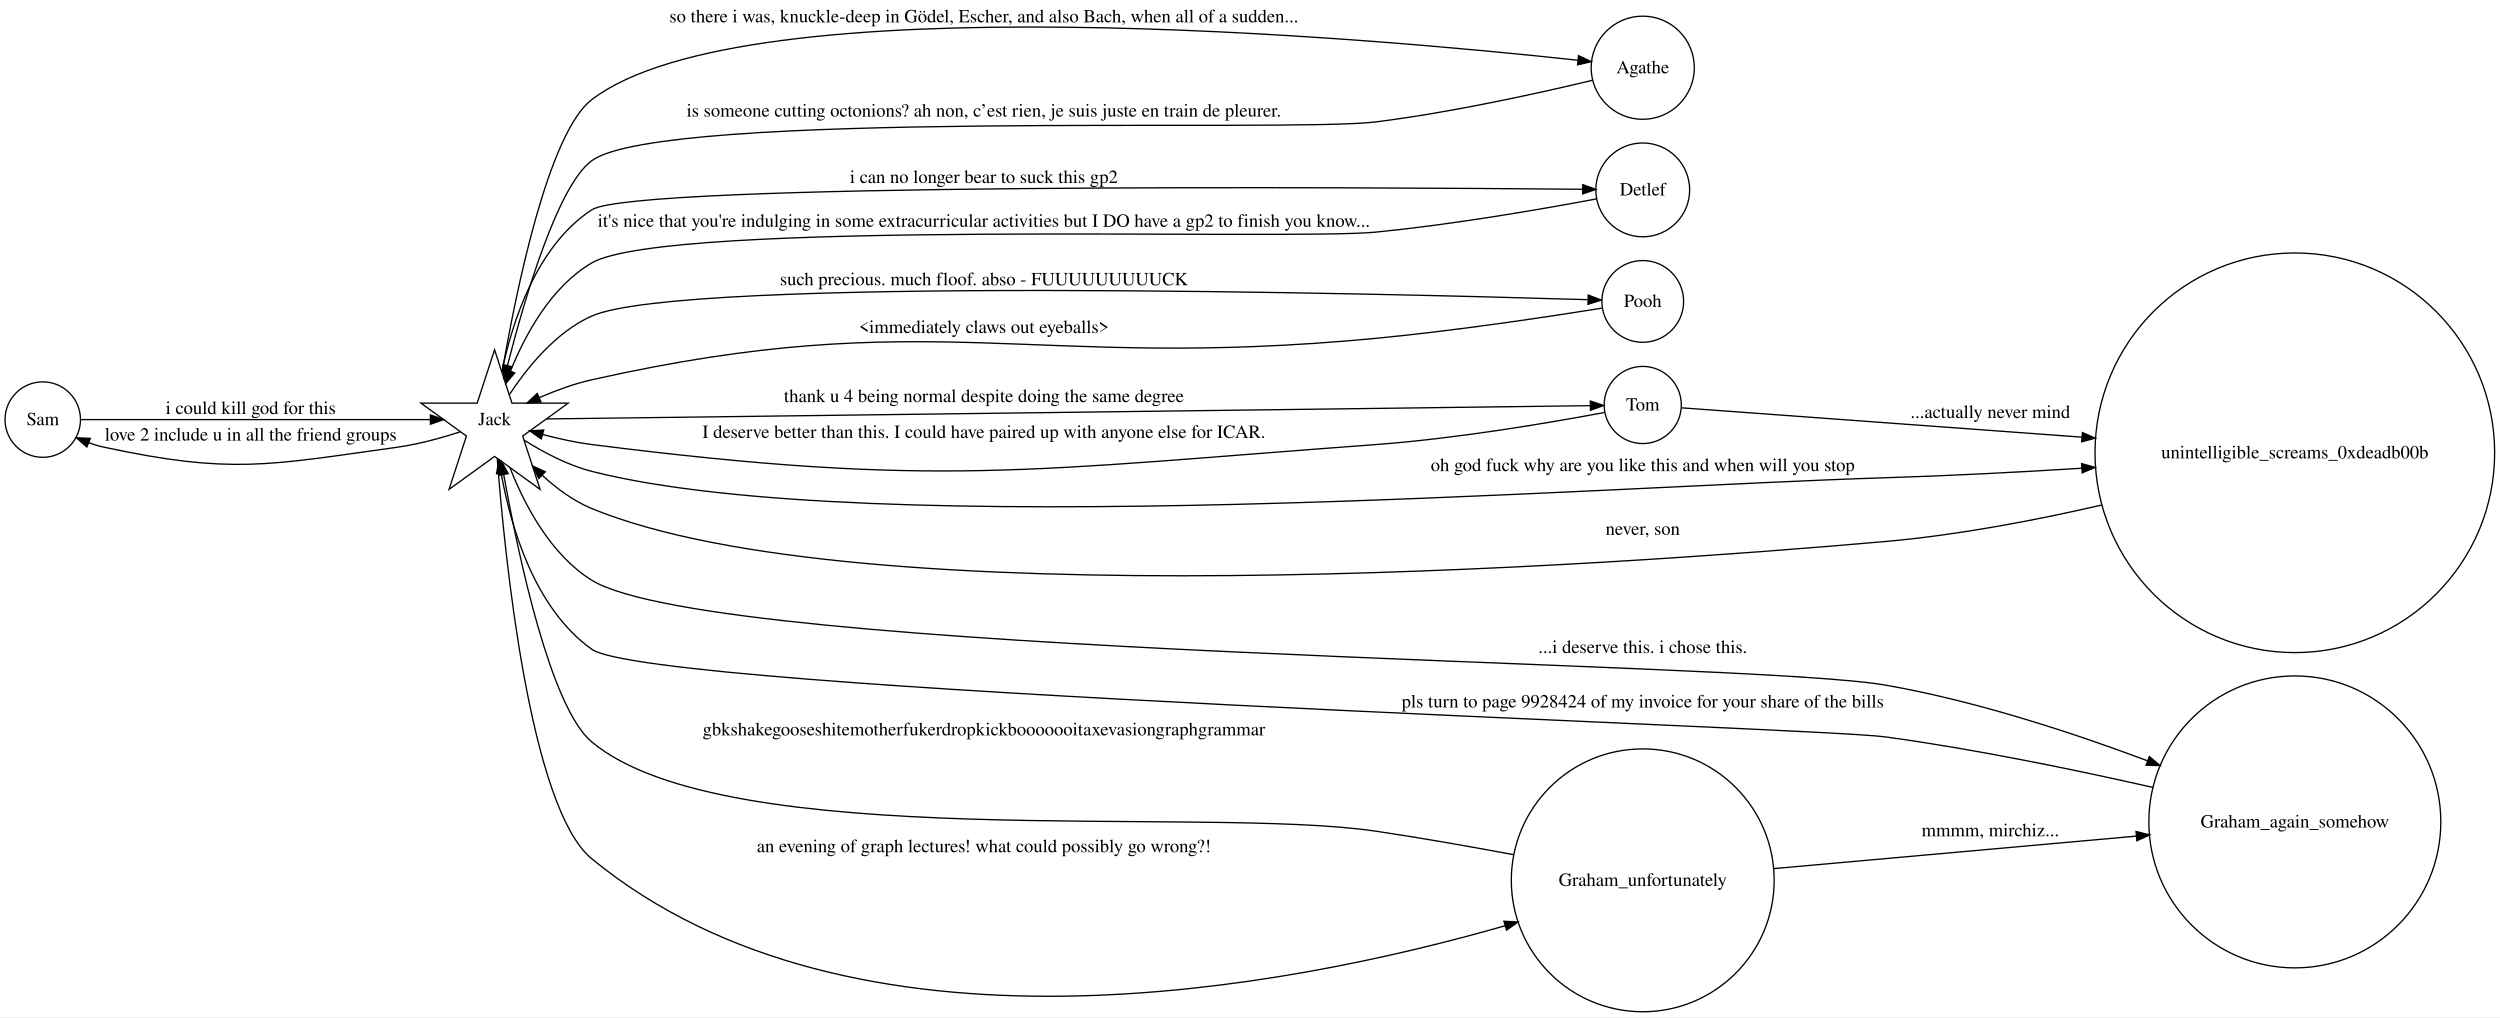
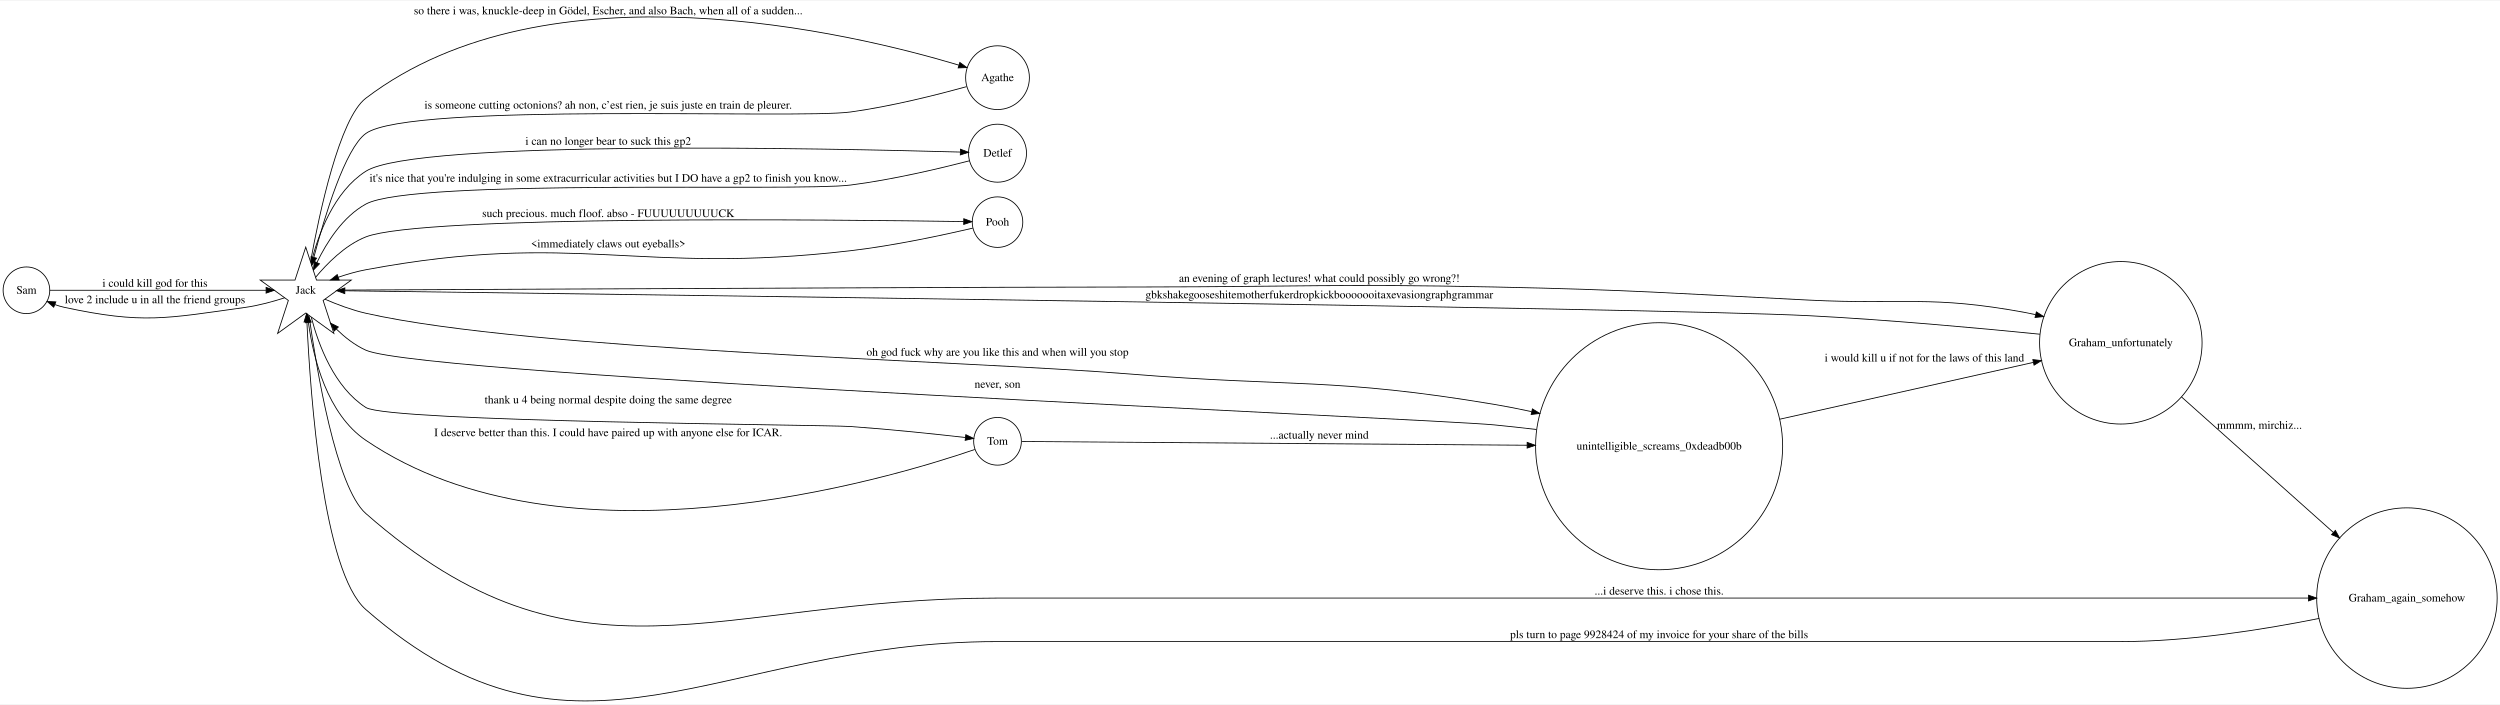
- <svg xmlns="http://www.w3.org/2000/svg" width="720pt" height="293pt" viewBox="0.00 0.00 720.00 292.84">
-   <g id="graph0" class="graph" transform="scale(.3824 .3824) rotate(0) translate(4 761.79)">
-     <polygon fill="#ffffff" stroke="transparent" points="-4,4 -4,-761.79 1878.819,-761.79 1878.819,4 -4,4" />
+ <svg xmlns="http://www.w3.org/2000/svg" width="720pt" height="203pt" viewBox="0.00 0.00 720.00 202.61">
+   <g id="graph0" class="graph" transform="scale(.2364 .2364) rotate(0) translate(4 853.1533)">
+     <polygon fill="#ffffff" stroke="transparent" points="-4,4 -4,-853.153 3042.002,-853.153 3042.002,4 -4,4" />
    <g id="node1" class="node">
-       <ellipse fill="none" stroke="#000000" cx="28.204" cy="-445.99" rx="28.409" ry="28.409" />
-       <text text-anchor="middle" x="28.204" y="-441.79" font-family="Times,serif" font-size="14.00" fill="#000000">Sam</text>
+       <ellipse fill="none" stroke="#000000" cx="28.204" cy="-500.353" rx="28.409" ry="28.409" />
+       <text text-anchor="middle" x="28.204" y="-496.153" font-family="Times,serif" font-size="14.00" fill="#000000">Sam</text>
    </g>
    <g id="node2" class="node">
-       <polygon fill="none" stroke="#000000" points="423.938,-458.397 381.569,-458.397 368.476,-498.545 355.384,-458.397 313.015,-458.397 347.292,-433.584 334.199,-393.435 368.476,-418.248 402.754,-393.435 389.661,-433.584 423.938,-458.397" />
-       <text text-anchor="middle" x="368.476" y="-441.79" font-family="Times,serif" font-size="14.00" fill="#000000">Jack</text>
+       <polygon fill="none" stroke="#000000" points="423.938,-512.76 381.569,-512.76 368.476,-552.908 355.384,-512.76 313.015,-512.76 347.292,-487.947 334.199,-447.799 368.476,-472.612 402.754,-447.799 389.661,-487.947 423.938,-512.76" />
+       <text text-anchor="middle" x="368.476" y="-496.153" font-family="Times,serif" font-size="14.00" fill="#000000">Jack</text>
    </g>
    <g id="edge1" class="edge">
-       <path fill="none" stroke="#000000" d="M56.63,-445.99C114.786,-445.99 247.929,-445.99 320,-445.99" />
-       <polygon fill="#000000" stroke="#000000" points="320.174,-449.49 330.174,-445.99 320.174,-442.49 320.174,-449.49" />
-       <text text-anchor="middle" x="184.827" y="-450.19" font-family="Times,serif" font-size="14.00" fill="#000000">i could kill god for this</text>
+       <path fill="none" stroke="#000000" d="M56.63,-500.353C114.786,-500.353 247.929,-500.353 320,-500.353" />
+       <polygon fill="#000000" stroke="#000000" points="320.174,-503.853 330.174,-500.353 320.174,-496.853 320.174,-503.853" />
+       <text text-anchor="middle" x="184.827" y="-504.553" font-family="Times,serif" font-size="14.00" fill="#000000">i could kill god for this</text>
+     </g>
+     <g id="edge12" class="edge">
+       <path fill="none" stroke="#000000" d="M342.755,-491.16C328.881,-486.685 311.347,-481.796 295.246,-479.553 198.034,-466.015 170.371,-458.949 74.407,-479.553 70.55,-480.381 66.627,-481.558 62.779,-482.935" />
+       <polygon fill="#000000" stroke="#000000" points="61.42,-479.709 53.448,-486.687 64.032,-486.203 61.42,-479.709" />
+       <text text-anchor="middle" x="184.827" y="-484.553" font-family="Times,serif" font-size="14.00" fill="#000000">love 2 include u in all the friend groups</text>
+     </g>
+     <g id="node3" class="node">
+       <ellipse fill="none" stroke="#000000" cx="1211.249" cy="-759.353" rx="38.844" ry="38.844" />
+       <text text-anchor="middle" x="1211.249" y="-755.153" font-family="Times,serif" font-size="14.00" fill="#000000">Agathe</text>
+     </g>
+     <g id="edge13" class="edge">
+       <path fill="none" stroke="#000000" d="M374.318,-535.046C385.029,-594.067 409.683,-710.009 441.707,-734.353 663.393,-902.876 1033.876,-813.679 1164.184,-774.611" />
+       <polygon fill="#000000" stroke="#000000" points="1165.323,-777.922 1173.872,-771.664 1163.286,-771.225 1165.323,-777.922" />
+       <text text-anchor="middle" x="736.992" y="-836.553" font-family="Times,serif" font-size="14.00" fill="#000000">so there i was, knuckle-deep in Gödel, Escher, and also Bach, when all of a sudden...</text>
+     </g>
+     <g id="node4" class="node">
+       <ellipse fill="none" stroke="#000000" cx="1211.249" cy="-667.353" rx="35.328" ry="35.328" />
+       <text text-anchor="middle" x="1211.249" y="-663.153" font-family="Times,serif" font-size="14.00" fill="#000000">Detlef</text>
+     </g>
+     <g id="edge14" class="edge">
+       <path fill="none" stroke="#000000" d="M374.925,-533.466C383.592,-568.022 402.665,-620.556 441.707,-645.353 502.71,-684.099 1009.908,-673.079 1165.828,-668.727" />
+       <polygon fill="#000000" stroke="#000000" points="1166.112,-672.22 1176.009,-668.438 1165.914,-665.223 1166.112,-672.22" />
+       <text text-anchor="middle" x="736.992" y="-677.553" font-family="Times,serif" font-size="14.00" fill="#000000">i can no longer bear to suck this gp2</text>
+     </g>
+     <g id="node5" class="node">
+       <ellipse fill="none" stroke="#000000" cx="1211.249" cy="-583.353" rx="30.781" ry="30.781" />
+       <text text-anchor="middle" x="1211.249" y="-579.153" font-family="Times,serif" font-size="14.00" fill="#000000">Pooh</text>
+     </g>
+     <g id="edge15" class="edge">
+       <path fill="none" stroke="#000000" d="M380.48,-516.132C393.561,-531.923 416.078,-555.275 441.707,-565.353 509.493,-592.009 1019.951,-586.318 1169.931,-584.043" />
+       <polygon fill="#000000" stroke="#000000" points="1170.151,-587.54 1180.096,-583.885 1170.043,-580.54 1170.151,-587.54" />
+       <text text-anchor="middle" x="736.992" y="-589.553" font-family="Times,serif" font-size="14.00" fill="#000000">such precious. much floof. abso - FUUUUUUUUUCK</text>
+     </g>
+     <g id="node6" class="node">
+       <ellipse fill="none" stroke="#000000" cx="1211.249" cy="-316.353" rx="29.055" ry="29.055" />
+       <text text-anchor="middle" x="1211.249" y="-312.153" font-family="Times,serif" font-size="14.00" fill="#000000">Tom</text>
+     </g>
+     <g id="edge16" class="edge">
+       <path fill="none" stroke="#000000" d="M375.21,-467.495C384.087,-433.514 403.309,-382.063 441.707,-357.553 469.384,-339.887 999.522,-336.642 1032.277,-334.353 1080.478,-330.986 1135.792,-325.113 1172.013,-320.994" />
+       <polygon fill="#000000" stroke="#000000" points="1172.62,-324.448 1182.156,-319.83 1171.822,-317.493 1172.62,-324.448" />
+       <text text-anchor="middle" x="736.992" y="-362.553" font-family="Times,serif" font-size="14.00" fill="#000000">thank u 4 being normal despite doing the same degree</text>
+     </g>
+     <g id="node7" class="node">
+       <ellipse fill="none" stroke="#000000" cx="2017.251" cy="-310.353" rx="150.489" ry="150.489" />
+       <text text-anchor="middle" x="2017.251" y="-306.153" font-family="Times,serif" font-size="14.00" fill="#000000">unintelligible_screams_0xdeadb00b</text>
+     </g>
+     <g id="edge19" class="edge">
+       <path fill="none" stroke="#000000" d="M392.018,-489.375C406.119,-483.304 424.58,-476.224 441.707,-472.353 644.037,-426.623 1165.471,-415.187 1372.22,-398.353 1569.628,-382.28 1620.975,-394.05 1816.318,-361.353 1831.169,-358.868 1846.532,-355.832 1861.843,-352.493" />
+       <polygon fill="#000000" stroke="#000000" points="1862.89,-355.846 1871.891,-350.258 1861.37,-349.013 1862.89,-355.846" />
+       <text text-anchor="middle" x="1211.249" y="-420.553" font-family="Times,serif" font-size="14.00" fill="#000000">oh god fuck why are you like this and when will you stop</text>
+     </g>
+     <g id="node8" class="node">
+       <ellipse fill="none" stroke="#000000" cx="2579.75" cy="-436.353" rx="98.98" ry="98.98" />
+       <text text-anchor="middle" x="2579.75" y="-432.153" font-family="Times,serif" font-size="14.00" fill="#000000">Graham_unfortunately</text>
+     </g>
+     <g id="edge17" class="edge">
+       <path fill="none" stroke="#000000" d="M406.92,-500.542C510.702,-501.048 805.255,-502.454 1050.277,-503.353 1201.363,-503.908 1239.134,-504.131 1390.22,-504.353 1579.597,-504.632 1626.982,-508.297 1816.318,-504.353 1987.037,-500.797 2029.637,-496.779 2200.184,-488.353 2316.933,-482.586 2347.794,-494.474 2462.76,-473.353 2467.121,-472.552 2471.546,-471.637 2475.995,-470.631" />
+       <polygon fill="#000000" stroke="#000000" points="2476.851,-474.025 2485.762,-468.294 2475.222,-467.217 2476.851,-474.025" />
+       <text text-anchor="middle" x="1603.269" y="-510.553" font-family="Times,serif" font-size="14.00" fill="#000000">an evening of graph lectures! what could possibly go wrong?!</text>
+     </g>
+     <g id="node9" class="node">
+       <ellipse fill="none" stroke="#000000" cx="2928.283" cy="-125.353" rx="109.938" ry="109.938" />
+       <text text-anchor="middle" x="2928.283" y="-121.153" font-family="Times,serif" font-size="14.00" fill="#000000">Graham_again_somehow</text>
+     </g>
+     <g id="edge18" class="edge">
+       <path fill="none" stroke="#000000" d="M372.447,-469.712C381.413,-405.538 405.322,-260.293 441.707,-228.353 701.034,-.709 866.18,-125.353 1211.249,-125.353 1211.249,-125.353 1211.249,-125.353 2579.75,-125.353 2655.722,-125.353 2741.01,-125.353 2808.201,-125.353" />
+       <polygon fill="#000000" stroke="#000000" points="2808.401,-128.853 2818.401,-125.353 2808.401,-121.853 2808.401,-128.853" />
+       <text text-anchor="middle" x="2017.251" y="-129.553" font-family="Times,serif" font-size="14.00" fill="#000000">...i deserve this. i chose this.</text>
+     </g>
+     <g id="edge2" class="edge">
+       <path fill="none" stroke="#000000" d="M1173.575,-748.406C1137.617,-738.472 1081.746,-724.368 1032.277,-717.553 967.208,-708.59 494.993,-729.758 441.707,-691.353 416.573,-673.238 391.682,-591.092 378.379,-540.612" />
+       <polygon fill="#000000" stroke="#000000" points="381.696,-539.462 375.798,-530.661 374.92,-541.219 381.696,-539.462" />
+       <text text-anchor="middle" x="736.992" y="-721.553" font-family="Times,serif" font-size="14.00" fill="#000000">is someone cutting octonions? ah non, c’est rien, je suis juste en train de pleurer.</text>
+     </g>
+     <g id="edge3" class="edge">
+       <path fill="none" stroke="#000000" d="M1177.245,-658.127C1141.469,-648.858 1083.372,-635.045 1032.277,-628.553 967.131,-620.276 499.321,-636.867 441.707,-605.353 413.649,-590.006 393.996,-558.736 382.164,-534.294" />
+       <polygon fill="#000000" stroke="#000000" points="385.232,-532.588 377.865,-524.974 378.876,-535.52 385.232,-532.588" />
+       <text text-anchor="middle" x="736.992" y="-632.553" font-family="Times,serif" font-size="14.00" fill="#000000">it's nice that you're indulging in some extracurricular activities but I DO have a gp2 to finish you know...</text>
+     </g>
+     <g id="edge4" class="edge">
+       <path fill="none" stroke="#000000" d="M1181.069,-576.019C1145.669,-567.759 1085.1,-554.69 1032.277,-548.553 771.354,-518.241 699.945,-573.446 441.707,-525.353 430.584,-523.282 418.854,-519.868 408.12,-516.218" />
+       <polygon fill="#000000" stroke="#000000" points="409.183,-512.882 398.589,-512.833 406.84,-519.478 409.183,-512.882" />
+       <text text-anchor="middle" x="736.992" y="-552.553" font-family="Times,serif" font-size="14.00" fill="#000000">&lt;immediately claws out eyeballs&gt;</text>
+     </g>
+     <g id="edge6" class="edge">
+       <path fill="none" stroke="#000000" d="M1183.583,-306.385C1076.674,-269.753 684.456,-153.02 441.707,-317.553 394.417,-349.606 377.662,-417.702 371.728,-461.129" />
+       <polygon fill="#000000" stroke="#000000" points="368.253,-460.713 370.499,-471.067 375.2,-461.572 368.253,-460.713" />
+       <text text-anchor="middle" x="736.992" y="-322.553" font-family="Times,serif" font-size="14.00" fill="#000000">I deserve better than this. I could have paired up with anyone else for ICAR.</text>
+     </g>
+     <g id="edge5" class="edge">
+       <path fill="none" stroke="#000000" d="M1240.891,-316.133C1339.154,-315.401 1659.131,-313.019 1856.304,-311.551" />
+       <polygon fill="#000000" stroke="#000000" points="1856.502,-315.05 1866.476,-311.476 1856.45,-308.05 1856.502,-315.05" />
+       <text text-anchor="middle" x="1603.269" y="-319.553" font-family="Times,serif" font-size="14.00" fill="#000000">...actually never mind</text>
    </g>
    <g id="edge11" class="edge">
-       <path fill="none" stroke="#000000" d="M342.755,-436.797C328.881,-432.322 311.347,-427.432 295.246,-425.19 198.034,-411.652 170.371,-404.585 74.407,-425.19 70.55,-426.018 66.627,-427.194 62.779,-428.571" />
-       <polygon fill="#000000" stroke="#000000" points="61.42,-425.345 53.448,-432.324 64.032,-431.84 61.42,-425.345" />
-       <text text-anchor="middle" x="184.827" y="-430.19" font-family="Times,serif" font-size="14.00" fill="#000000">love 2 include u in all the friend groups</text>
-     </g>
-     <g id="node3" class="node">
-       <ellipse fill="none" stroke="#000000" cx="1233.21" cy="-710.99" rx="38.844" ry="38.844" />
-       <text text-anchor="middle" x="1233.21" y="-706.79" font-family="Times,serif" font-size="14.00" fill="#000000">Agathe</text>
-     </g>
-     <g id="edge12" class="edge">
-       <path fill="none" stroke="#000000" d="M374.155,-481.713C384.612,-542.488 408.886,-661.881 441.707,-686.99 558.182,-776.098 1030.249,-733.352 1184.318,-716.634" />
-       <polygon fill="#000000" stroke="#000000" points="1184.868,-720.095 1194.426,-715.525 1184.104,-713.137 1184.868,-720.095" />
-       <text text-anchor="middle" x="736.992" y="-745.19" font-family="Times,serif" font-size="14.00" fill="#000000">so there i was, knuckle-deep in Gödel, Escher, and also Bach, when all of a sudden...</text>
-     </g>
-     <g id="node4" class="node">
-       <ellipse fill="none" stroke="#000000" cx="1233.21" cy="-618.99" rx="35.328" ry="35.328" />
-       <text text-anchor="middle" x="1233.21" y="-614.79" font-family="Times,serif" font-size="14.00" fill="#000000">Detlef</text>
-     </g>
-     <g id="edge13" class="edge">
-       <path fill="none" stroke="#000000" d="M373.96,-482.047C381.802,-519.68 400.175,-576.906 441.707,-603.99 473.055,-624.433 1024.186,-620.946 1187.787,-619.452" />
-       <polygon fill="#000000" stroke="#000000" points="1188.026,-622.95 1197.993,-619.357 1187.961,-615.951 1188.026,-622.95" />
-       <text text-anchor="middle" x="736.992" y="-624.19" font-family="Times,serif" font-size="14.00" fill="#000000">i can no longer bear to suck this gp2</text>
-     </g>
-     <g id="node5" class="node">
-       <ellipse fill="none" stroke="#000000" cx="1233.21" cy="-534.99" rx="30.781" ry="30.781" />
-       <text text-anchor="middle" x="1233.21" y="-530.79" font-family="Times,serif" font-size="14.00" fill="#000000">Pooh</text>
-     </g>
-     <g id="edge14" class="edge">
-       <path fill="none" stroke="#000000" d="M379.71,-464.905C392.163,-483.837 414.175,-511.846 441.707,-523.99 510.394,-554.286 1038.459,-540.878 1191.668,-536.301" />
-       <polygon fill="#000000" stroke="#000000" points="1192.151,-539.788 1202.04,-535.987 1191.939,-532.791 1192.151,-539.788" />
-       <text text-anchor="middle" x="736.992" y="-547.19" font-family="Times,serif" font-size="14.00" fill="#000000">such precious. much floof. abso - FUUUUUUUUUCK</text>
-     </g>
-     <g id="node6" class="node">
-       <ellipse fill="none" stroke="#000000" cx="1233.21" cy="-456.99" rx="29.055" ry="29.055" />
-       <text text-anchor="middle" x="1233.21" y="-452.79" font-family="Times,serif" font-size="14.00" fill="#000000">Tom</text>
-     </g>
-     <g id="edge15" class="edge">
-       <path fill="none" stroke="#000000" d="M407.595,-446.488C551.296,-448.316 1049.148,-454.649 1193.62,-456.486" />
-       <polygon fill="#000000" stroke="#000000" points="1193.748,-459.988 1203.792,-456.616 1193.837,-452.989 1193.748,-459.988" />
-       <text text-anchor="middle" x="736.992" y="-459.19" font-family="Times,serif" font-size="14.00" fill="#000000">thank u 4 being normal despite doing the same degree</text>
-     </g>
-     <g id="node7" class="node">
-       <ellipse fill="none" stroke="#000000" cx="1724.324" cy="-420.99" rx="150.489" ry="150.489" />
-       <text text-anchor="middle" x="1724.324" y="-416.79" font-family="Times,serif" font-size="14.00" fill="#000000">unintelligible_screams_0xdeadb00b</text>
-     </g>
-     <g id="edge18" class="edge">
-       <path fill="none" stroke="#000000" d="M390.723,-430.497C404.671,-421.737 423.418,-411.633 441.707,-406.99 651.593,-353.705 1199.7,-395.594 1416.143,-402.19 1464.163,-403.653 1516.333,-406.396 1563.861,-409.344" />
-       <polygon fill="#000000" stroke="#000000" points="1563.73,-412.842 1573.929,-409.975 1564.168,-405.856 1563.73,-412.842" />
-       <text text-anchor="middle" x="1233.21" y="-407.19" font-family="Times,serif" font-size="14.00" fill="#000000">oh god fuck why are you like this and when will you stop</text>
-     </g>
-     <g id="node8" class="node">
-       <ellipse fill="none" stroke="#000000" cx="1233.21" cy="-98.99" rx="98.98" ry="98.98" />
-       <text text-anchor="middle" x="1233.21" y="-94.79" font-family="Times,serif" font-size="14.00" fill="#000000">Graham_unfortunately</text>
-     </g>
-     <g id="edge16" class="edge">
-       <path fill="none" stroke="#000000" d="M370.465,-416.655C376.124,-343.007 395.024,-153.461 441.707,-115.19 638.281,45.962 963.919,-17.272 1129.552,-64.793" />
-       <polygon fill="#000000" stroke="#000000" points="1128.678,-68.183 1139.257,-67.612 1130.63,-61.461 1128.678,-68.183" />
-       <text text-anchor="middle" x="736.992" y="-120.19" font-family="Times,serif" font-size="14.00" fill="#000000">an evening of graph lectures! what could possibly go wrong?!</text>
-     </g>
-     <g id="node9" class="node">
-       <ellipse fill="none" stroke="#000000" cx="1724.324" cy="-142.99" rx="109.938" ry="109.938" />
-       <text text-anchor="middle" x="1724.324" y="-138.79" font-family="Times,serif" font-size="14.00" fill="#000000">Graham_again_somehow</text>
-     </g>
-     <g id="edge17" class="edge">
-       <path fill="none" stroke="#000000" d="M380.076,-409.758C391.151,-381.556 410.796,-344.1 441.707,-324.99 534.101,-267.868 1309.144,-264.716 1416.143,-245.99 1483.257,-234.245 1555.639,-210.656 1613.38,-189.014" />
-       <polygon fill="#000000" stroke="#000000" points="1614.769,-192.231 1622.884,-185.42 1612.293,-185.683 1614.769,-192.231" />
-       <text text-anchor="middle" x="1233.21" y="-270.19" font-family="Times,serif" font-size="14.00" fill="#000000">...i deserve this. i chose this.</text>
-     </g>
-     <g id="edge2" class="edge">
-       <path fill="none" stroke="#000000" d="M1195.347,-701.521C1155.163,-691.892 1089.671,-677.394 1032.277,-670.19 967.09,-662.008 494.775,-679.722 441.707,-640.99 416.171,-622.352 391.357,-538.212 378.19,-486.738" />
-       <polygon fill="#000000" stroke="#000000" points="381.551,-485.75 375.715,-476.907 374.763,-487.459 381.551,-485.75" />
-       <text text-anchor="middle" x="736.992" y="-674.19" font-family="Times,serif" font-size="14.00" fill="#000000">is someone cutting octonions? ah non, c’est rien, je suis juste en train de pleurer.</text>
-     </g>
-     <g id="edge3" class="edge">
-       <path fill="none" stroke="#000000" d="M1198.523,-612.227C1158.598,-604.74 1090.975,-592.968 1032.277,-587.19 966.924,-580.757 498.456,-597.036 441.707,-563.99 411.141,-546.191 391.558,-510.041 380.409,-482.417" />
-       <polygon fill="#000000" stroke="#000000" points="383.663,-481.128 376.813,-473.046 377.128,-483.636 383.663,-481.128" />
-       <text text-anchor="middle" x="736.992" y="-591.19" font-family="Times,serif" font-size="14.00" fill="#000000">it's nice that you're indulging in some extracurricular activities but I DO have a gp2 to finish you know...</text>
-     </g>
-     <g id="edge4" class="edge">
-       <path fill="none" stroke="#000000" d="M1202.668,-529.943C1163.367,-523.638 1092.926,-512.977 1032.277,-507.19 770.624,-482.223 698.168,-533.554 441.707,-475.99 428.379,-472.998 414.358,-467.806 402.192,-462.573" />
-       <polygon fill="#000000" stroke="#000000" points="403.44,-459.297 392.883,-458.409 400.582,-465.687 403.44,-459.297" />
-       <text text-anchor="middle" x="736.992" y="-511.19" font-family="Times,serif" font-size="14.00" fill="#000000">&lt;immediately claws out eyeballs&gt;</text>
-     </g>
-     <g id="edge6" class="edge">
-       <path fill="none" stroke="#000000" d="M1204.41,-451.354C1165.529,-444.058 1094.001,-431.742 1032.277,-427.19 770.513,-407.885 702.114,-394.297 441.707,-427.19 429.52,-428.729 416.457,-431.656 404.786,-434.749" />
-       <polygon fill="#000000" stroke="#000000" points="403.646,-431.433 394.947,-437.48 405.518,-438.178 403.646,-431.433" />
-       <text text-anchor="middle" x="736.992" y="-432.19" font-family="Times,serif" font-size="14.00" fill="#000000">I deserve better than this. I could have paired up with anyone else for ICAR.</text>
-     </g>
-     <g id="edge5" class="edge">
-       <path fill="none" stroke="#000000" d="M1262.461,-454.846C1320.733,-450.574 1455.072,-440.727 1563.927,-432.748" />
-       <polygon fill="#000000" stroke="#000000" points="1564.327,-436.228 1574.044,-432.006 1563.815,-429.247 1564.327,-436.228" />
-       <text text-anchor="middle" x="1494.987" y="-447.19" font-family="Times,serif" font-size="14.00" fill="#000000">...actually never mind</text>
+       <path fill="none" stroke="#000000" d="M1867.869,-330.735C1850.506,-332.791 1833.035,-334.72 1816.318,-336.353 1740.147,-343.795 511.434,-395.799 441.707,-427.353 428.419,-433.367 416.189,-442.916 405.684,-453.152" />
+       <polygon fill="#000000" stroke="#000000" points="403.175,-450.712 398.695,-460.313 408.185,-455.601 403.175,-450.712" />
+       <text text-anchor="middle" x="1211.249" y="-381.553" font-family="Times,serif" font-size="14.00" fill="#000000">never, son</text>
    </g>
    <g id="edge10" class="edge">
-       <path fill="none" stroke="#000000" d="M1578.905,-381.621C1527.865,-369.901 1469.861,-358.921 1416.143,-354.19 1200.367,-335.184 641.982,-296.464 441.707,-378.99 427.985,-384.644 415.208,-394.077 404.292,-404.106" />
-       <polygon fill="#000000" stroke="#000000" points="401.806,-401.642 397.044,-411.106 406.669,-406.677 401.806,-401.642" />
-       <text text-anchor="middle" x="1233.21" y="-359.19" font-family="Times,serif" font-size="14.00" fill="#000000">never, son</text>
+       <path fill="none" stroke="#000000" d="M2164.307,-343.294C2261.158,-364.988 2385.74,-392.895 2473.117,-412.467" />
+       <polygon fill="#000000" stroke="#000000" points="2472.526,-415.922 2483.05,-414.692 2474.057,-409.091 2472.526,-415.922" />
+       <text text-anchor="middle" x="2340.472" y="-413.553" font-family="Times,serif" font-size="14.00" fill="#000000">i would kill u if not for the laws of this land</text>
    </g>
    <g id="edge8" class="edge">
-       <path fill="none" stroke="#000000" d="M1136.089,-118.267C1103.208,-124.422 1066.222,-130.94 1032.277,-135.99 901.631,-155.428 543.106,-118.546 441.707,-203.19 410.73,-229.048 386.57,-342.35 375.346,-404.62" />
-       <polygon fill="#000000" stroke="#000000" points="371.89,-404.065 373.592,-414.522 378.783,-405.285 371.89,-404.065" />
-       <text text-anchor="middle" x="736.992" y="-208.19" font-family="Times,serif" font-size="14.00" fill="#000000">gbkshakegooseshitemotherfukerdropkickbooooooitaxevasiongraphgrammar</text>
+       <path fill="none" stroke="#000000" d="M2481.179,-446.823C2404.64,-454.492 2295.802,-464.394 2200.184,-469.353 2017.706,-478.818 686.812,-496.271 416.356,-499.743" />
+       <polygon fill="#000000" stroke="#000000" points="416.043,-496.247 406.089,-499.875 416.133,-503.246 416.043,-496.247" />
+       <text text-anchor="middle" x="1603.269" y="-490.553" font-family="Times,serif" font-size="14.00" fill="#000000">gbkshakegooseshitemotherfukerdropkickbooooooitaxevasiongraphgrammar</text>
    </g>
    <g id="edge7" class="edge">
-       <path fill="none" stroke="#000000" d="M1332.004,-107.841C1410.734,-114.895 1521.257,-124.797 1604.939,-132.294" />
-       <polygon fill="#000000" stroke="#000000" points="1604.735,-135.79 1615.007,-133.196 1605.359,-128.818 1604.735,-135.79" />
-       <text text-anchor="middle" x="1494.987" y="-132.19" font-family="Times,serif" font-size="14.00" fill="#000000">mmmm, mirchiz...</text>
+       <path fill="none" stroke="#000000" d="M2653.665,-370.398C2707.689,-322.192 2781.232,-256.569 2838.616,-205.364" />
+       <polygon fill="#000000" stroke="#000000" points="2841.113,-207.827 2846.244,-198.558 2836.453,-202.604 2841.113,-207.827" />
+       <text text-anchor="middle" x="2748.652" y="-331.553" font-family="Times,serif" font-size="14.00" fill="#000000">mmmm, mirchiz...</text>
    </g>
    <g id="edge9" class="edge">
-       <path fill="none" stroke="#000000" d="M1617.626,-168.91C1558.58,-182.302 1483.682,-197.734 1416.143,-206.99 1362.387,-214.357 485.899,-241.508 441.707,-272.99 398.608,-303.694 380.724,-364.97 373.406,-405.733" />
-       <polygon fill="#000000" stroke="#000000" points="369.949,-405.185 371.764,-415.623 376.855,-406.331 369.949,-405.185" />
-       <text text-anchor="middle" x="1233.21" y="-229.19" font-family="Times,serif" font-size="14.00" fill="#000000">pls turn to page 9928424 of my invoice for your share of the bills</text>
+       <path fill="none" stroke="#000000" d="M2821.37,-100.56C2752.73,-86.766 2661.459,-72.353 2579.75,-72.353 1211.249,-72.353 1211.249,-72.353 1211.249,-72.353 868.791,-72.353 699.692,113.86 441.707,-111.353 389.472,-156.953 374.084,-372.375 369.91,-461.554" />
+       <polygon fill="#000000" stroke="#000000" points="366.403,-461.638 369.455,-471.784 373.396,-461.949 366.403,-461.638" />
+       <text text-anchor="middle" x="2017.251" y="-76.553" font-family="Times,serif" font-size="14.00" fill="#000000">pls turn to page 9928424 of my invoice for your share of the bills</text>
    </g>
  </g>
</svg>
